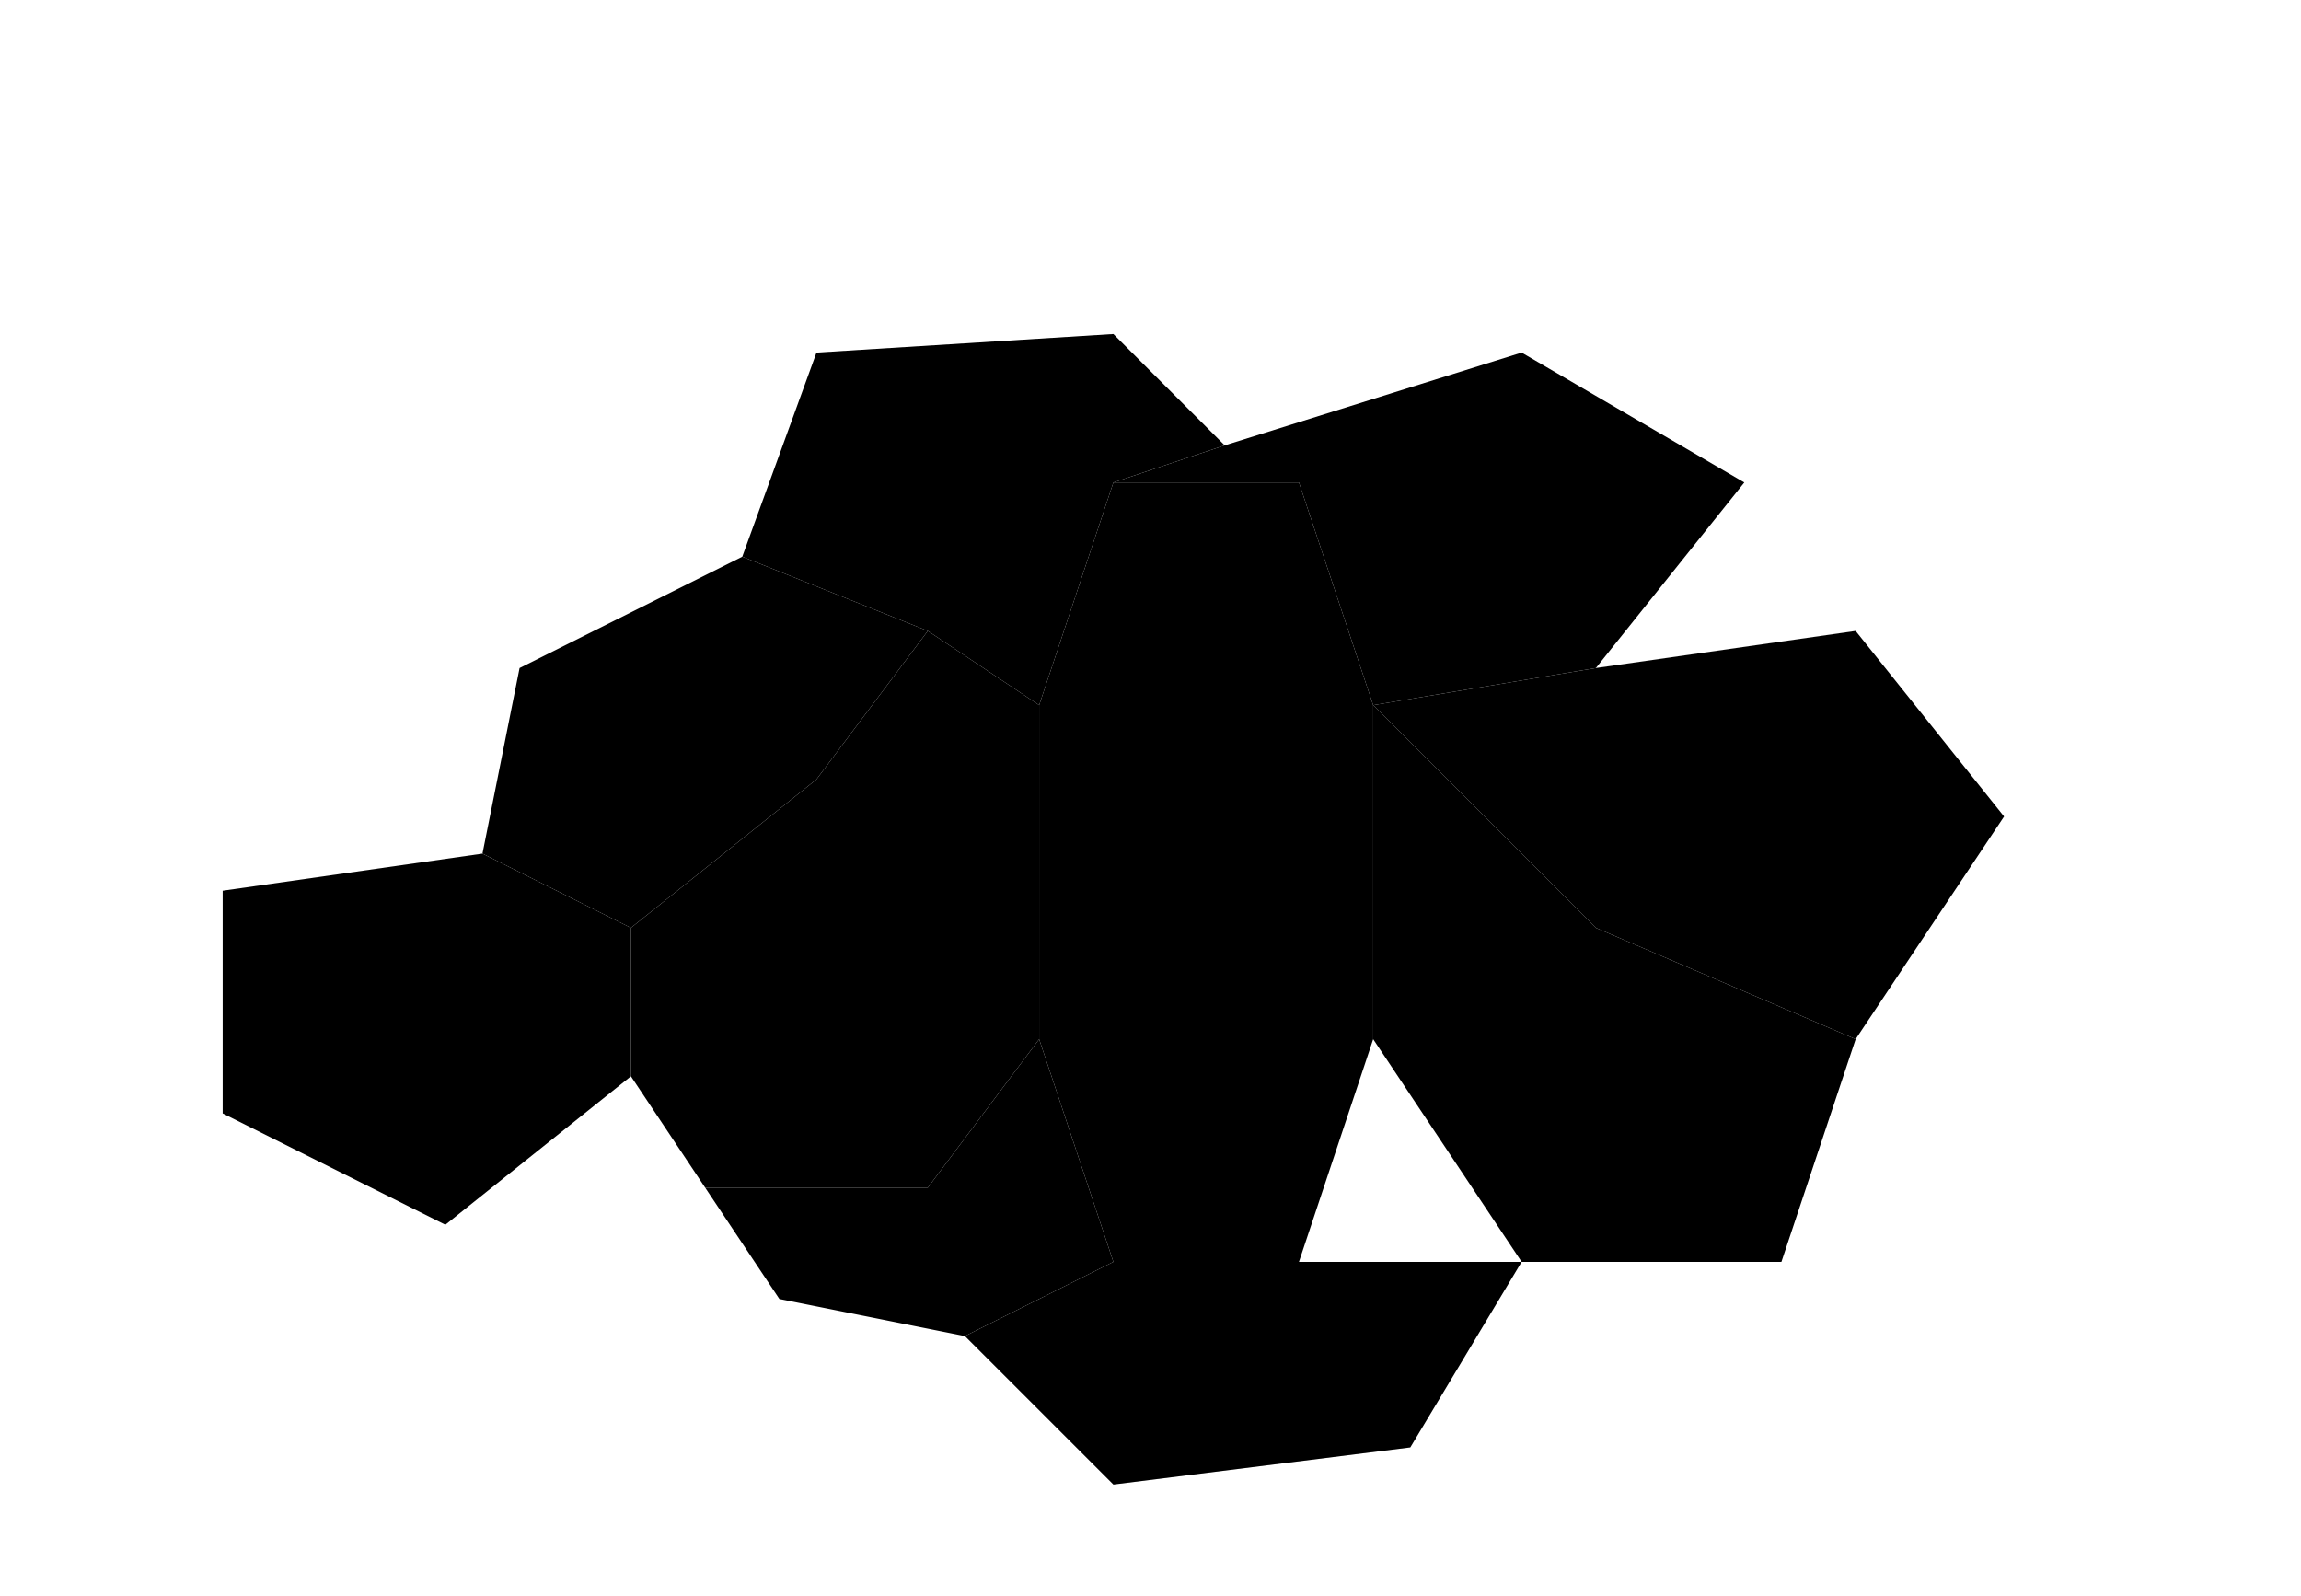
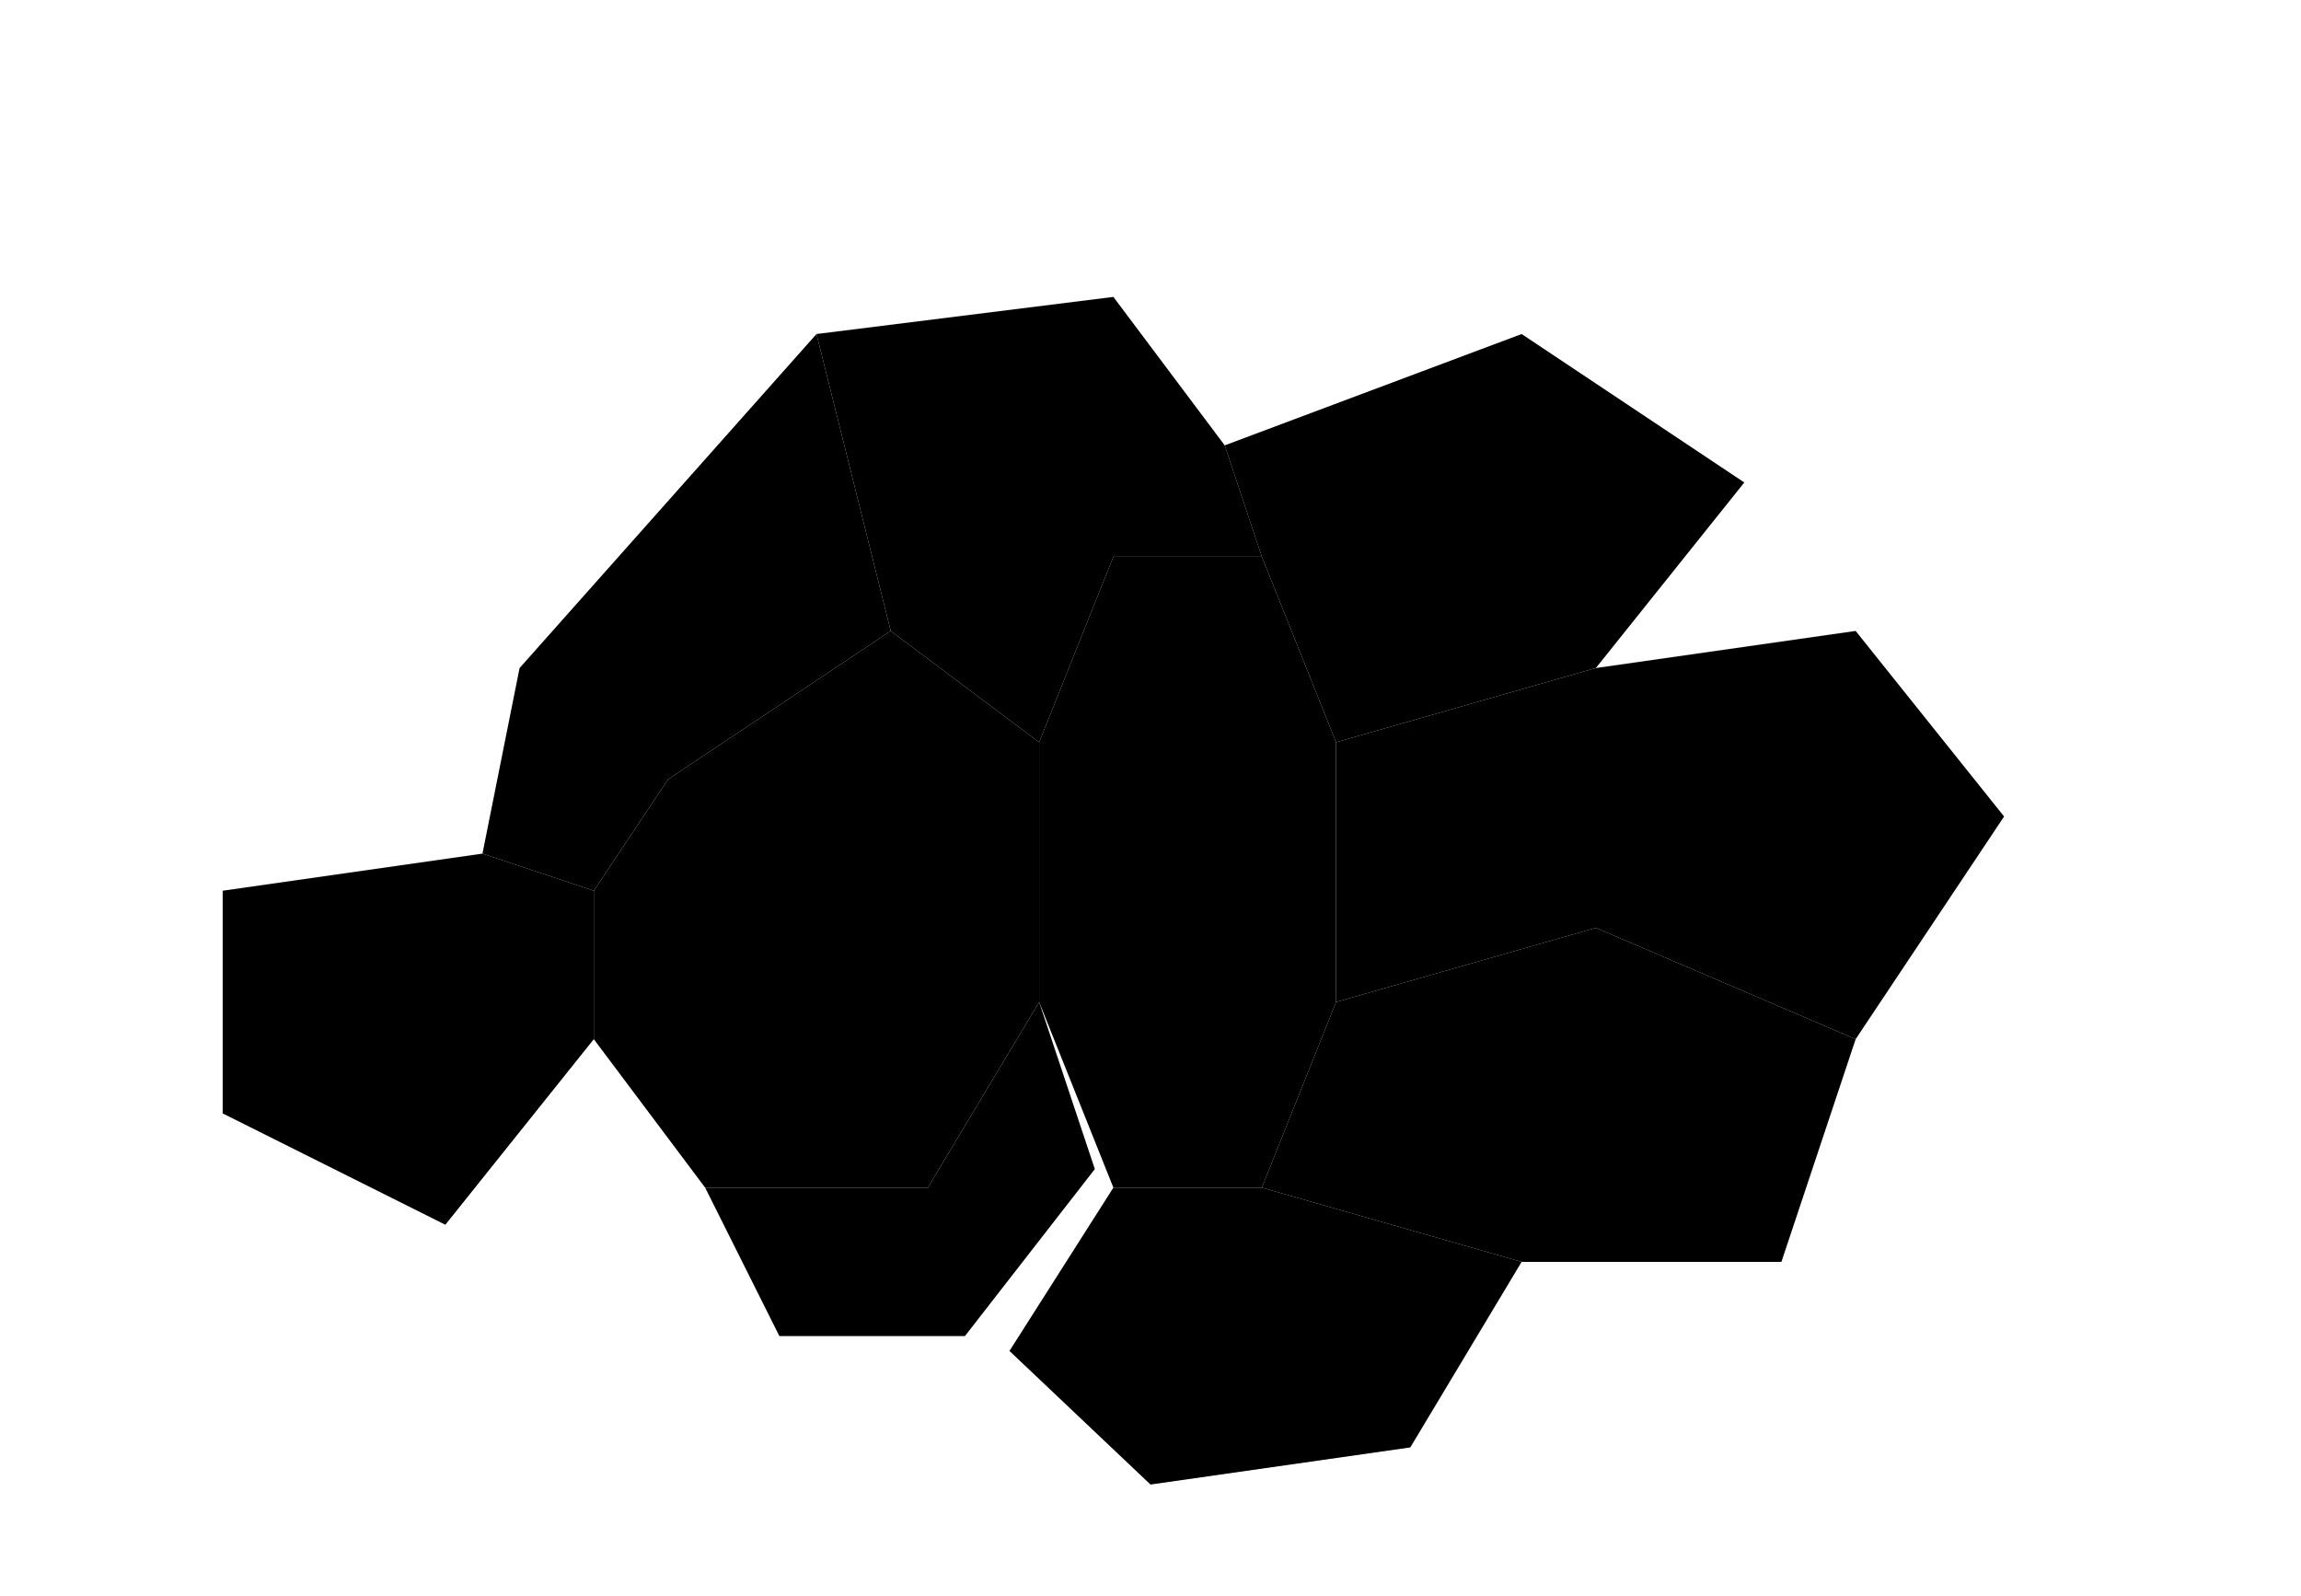
<svg xmlns="http://www.w3.org/2000/svg" viewBox="0 0 620 430" role="img" aria-labelledby="gm-map-title gm-map-desc">
-   <path id="borough-wigan" data-borough="wigan" d="M60 240 L130 230 L170 250 L170 290 L120 330 L60 300 Z" />
-   <path id="borough-bolton" data-borough="bolton" d="M130 230 L140 180 L200 150 L250 170 L220 210 L170 250 Z" />
-   <path id="borough-bury" data-borough="bury" d="M200 150 L220 95 L300 90 L330 120 L300 130 L280 190 L250 170 Z" />
-   <path id="borough-rochdale" data-borough="rochdale" d="M300 130 L330 120 L410 95 L470 130 L430 180 L370 190 L350 130 Z" />
-   <path id="borough-oldham" data-borough="oldham" d="M370 190 L430 180 L500 170 L540 220 L500 280 L430 250 Z" />
-   <path id="borough-salford" data-borough="salford" d="M170 250 L220 210 L250 170 L280 190 L280 280 L250 320 L190 320 L170 290 Z" />
-   <path id="borough-trafford" data-borough="trafford" d="M190 320 L250 320 L280 280 L300 340 L260 360 L210 350 Z" />
-   <path id="borough-manchester" data-borough="manchester" d="M300 130 L350 130 L370 190 L370 280 L350 340 L300 340 L280 280 L280 190 Z" />
-   <path id="borough-tameside" data-borough="tameside" d="M370 190 L430 250 L500 280 L480 340 L410 340 L370 280 Z" />
-   <path id="borough-stockport" data-borough="stockport" d="M300 340 L350 340 L410 340 L380 390 L300 400 L260 360 Z" />
+   <path id="borough-wigan" data-borough="wigan" d="M60 240 L130 230 L160 240 L160 280 L120 330 L60 300 Z" />
+   <path id="borough-bolton" data-borough="bolton" d="M130 230 L140 180 L220 90 L240 170 L180 210 L160 240 Z" />
+   <path id="borough-bury" data-borough="bury" d="M220 90 L300 80 L330 120 L340 150 L300 150 L280 200 L240 170 Z" />
+   <path id="borough-rochdale" data-borough="rochdale" d="M330 120 L410 90 L470 130 L430 180 L360 200 L340 150 Z" />
+   <path id="borough-oldham" data-borough="oldham" d="M430 180 L500 170 L540 220 L500 280 L430 250 L360 270 L360 200 Z" />
+   <path id="borough-salford" data-borough="salford" d="M160 240 L180 210 L240 170 L280 200 L280 270 L250 320 L190 320 L160 280 Z" />
+   <path id="borough-trafford" data-borough="trafford" d="M190 320 L250 320 L280 270 L295 315 L260 360 L210 360 Z" />
+   <path id="borough-manchester" data-borough="manchester" d="M300 150 L340 150 L360 200 L360 270 L340 320 L300 320 L280 270 L280 200 Z" />
+   <path id="borough-tameside" data-borough="tameside" d="M360 270 L430 250 L500 280 L480 340 L410 340 L340 320 Z" />
+   <path id="borough-stockport" data-borough="stockport" d="M300 320 L340 320 L410 340 L380 390 L310 400 L272 364 Z" />
</svg>
